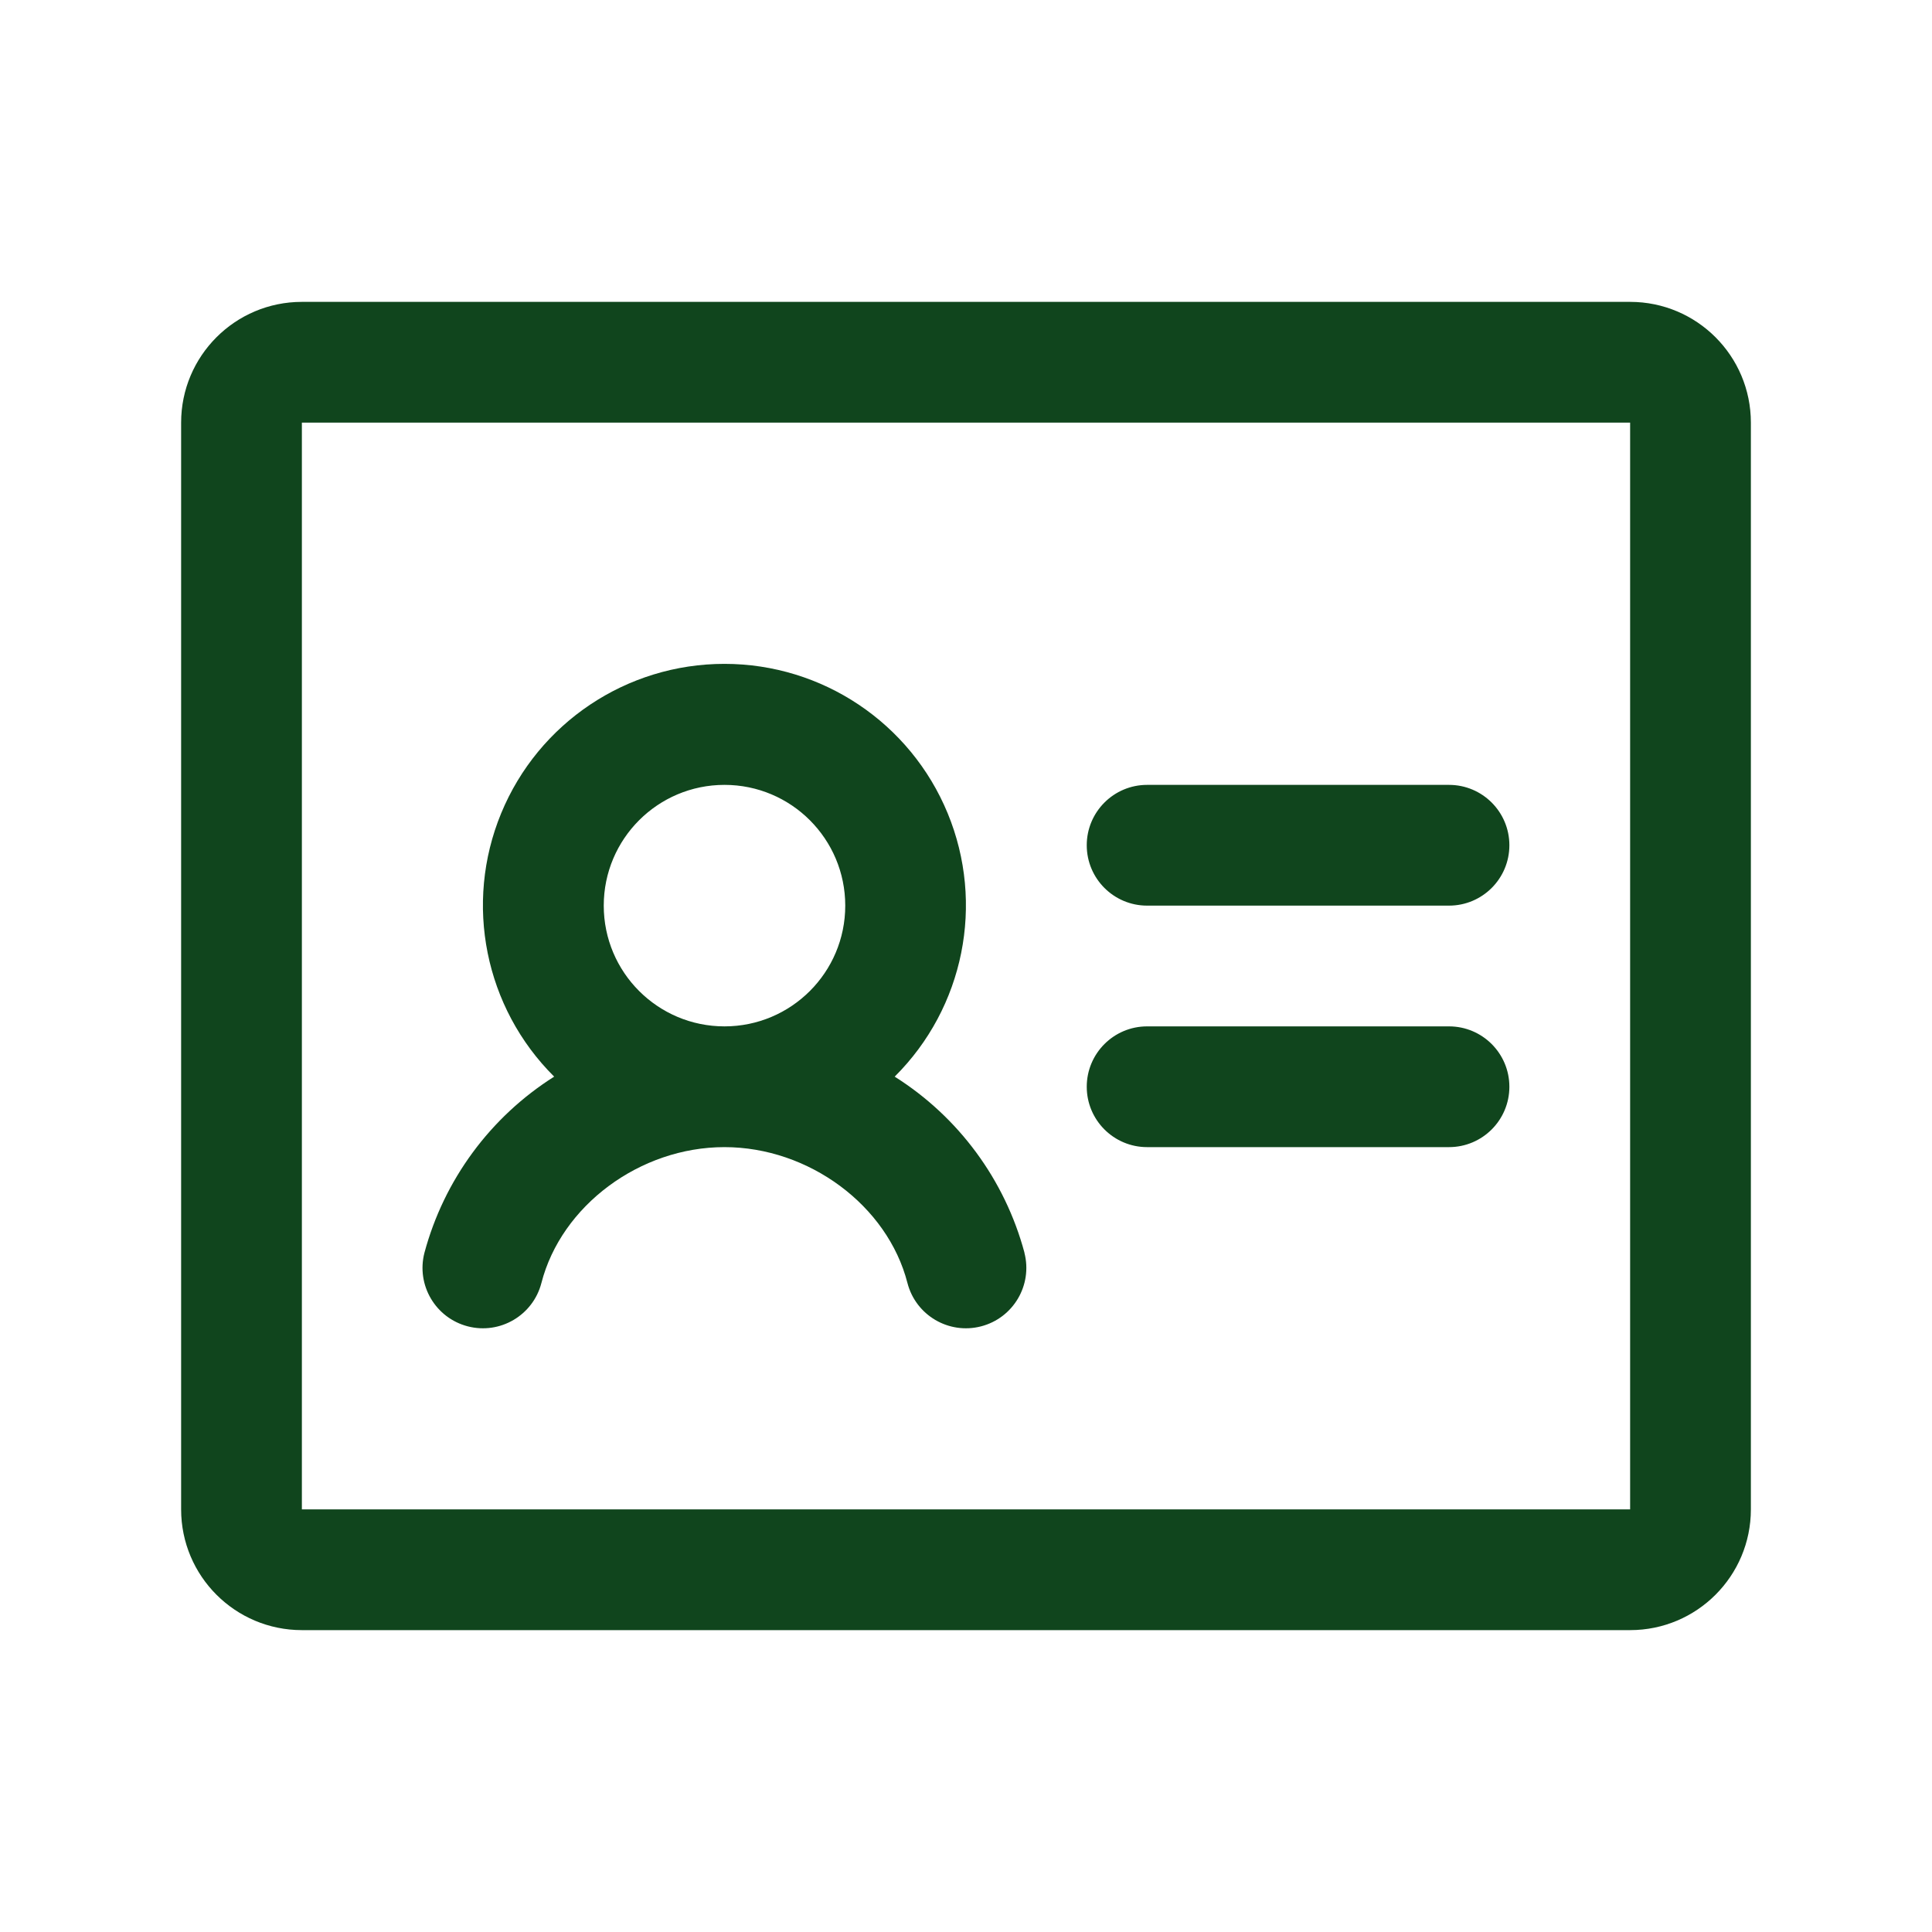
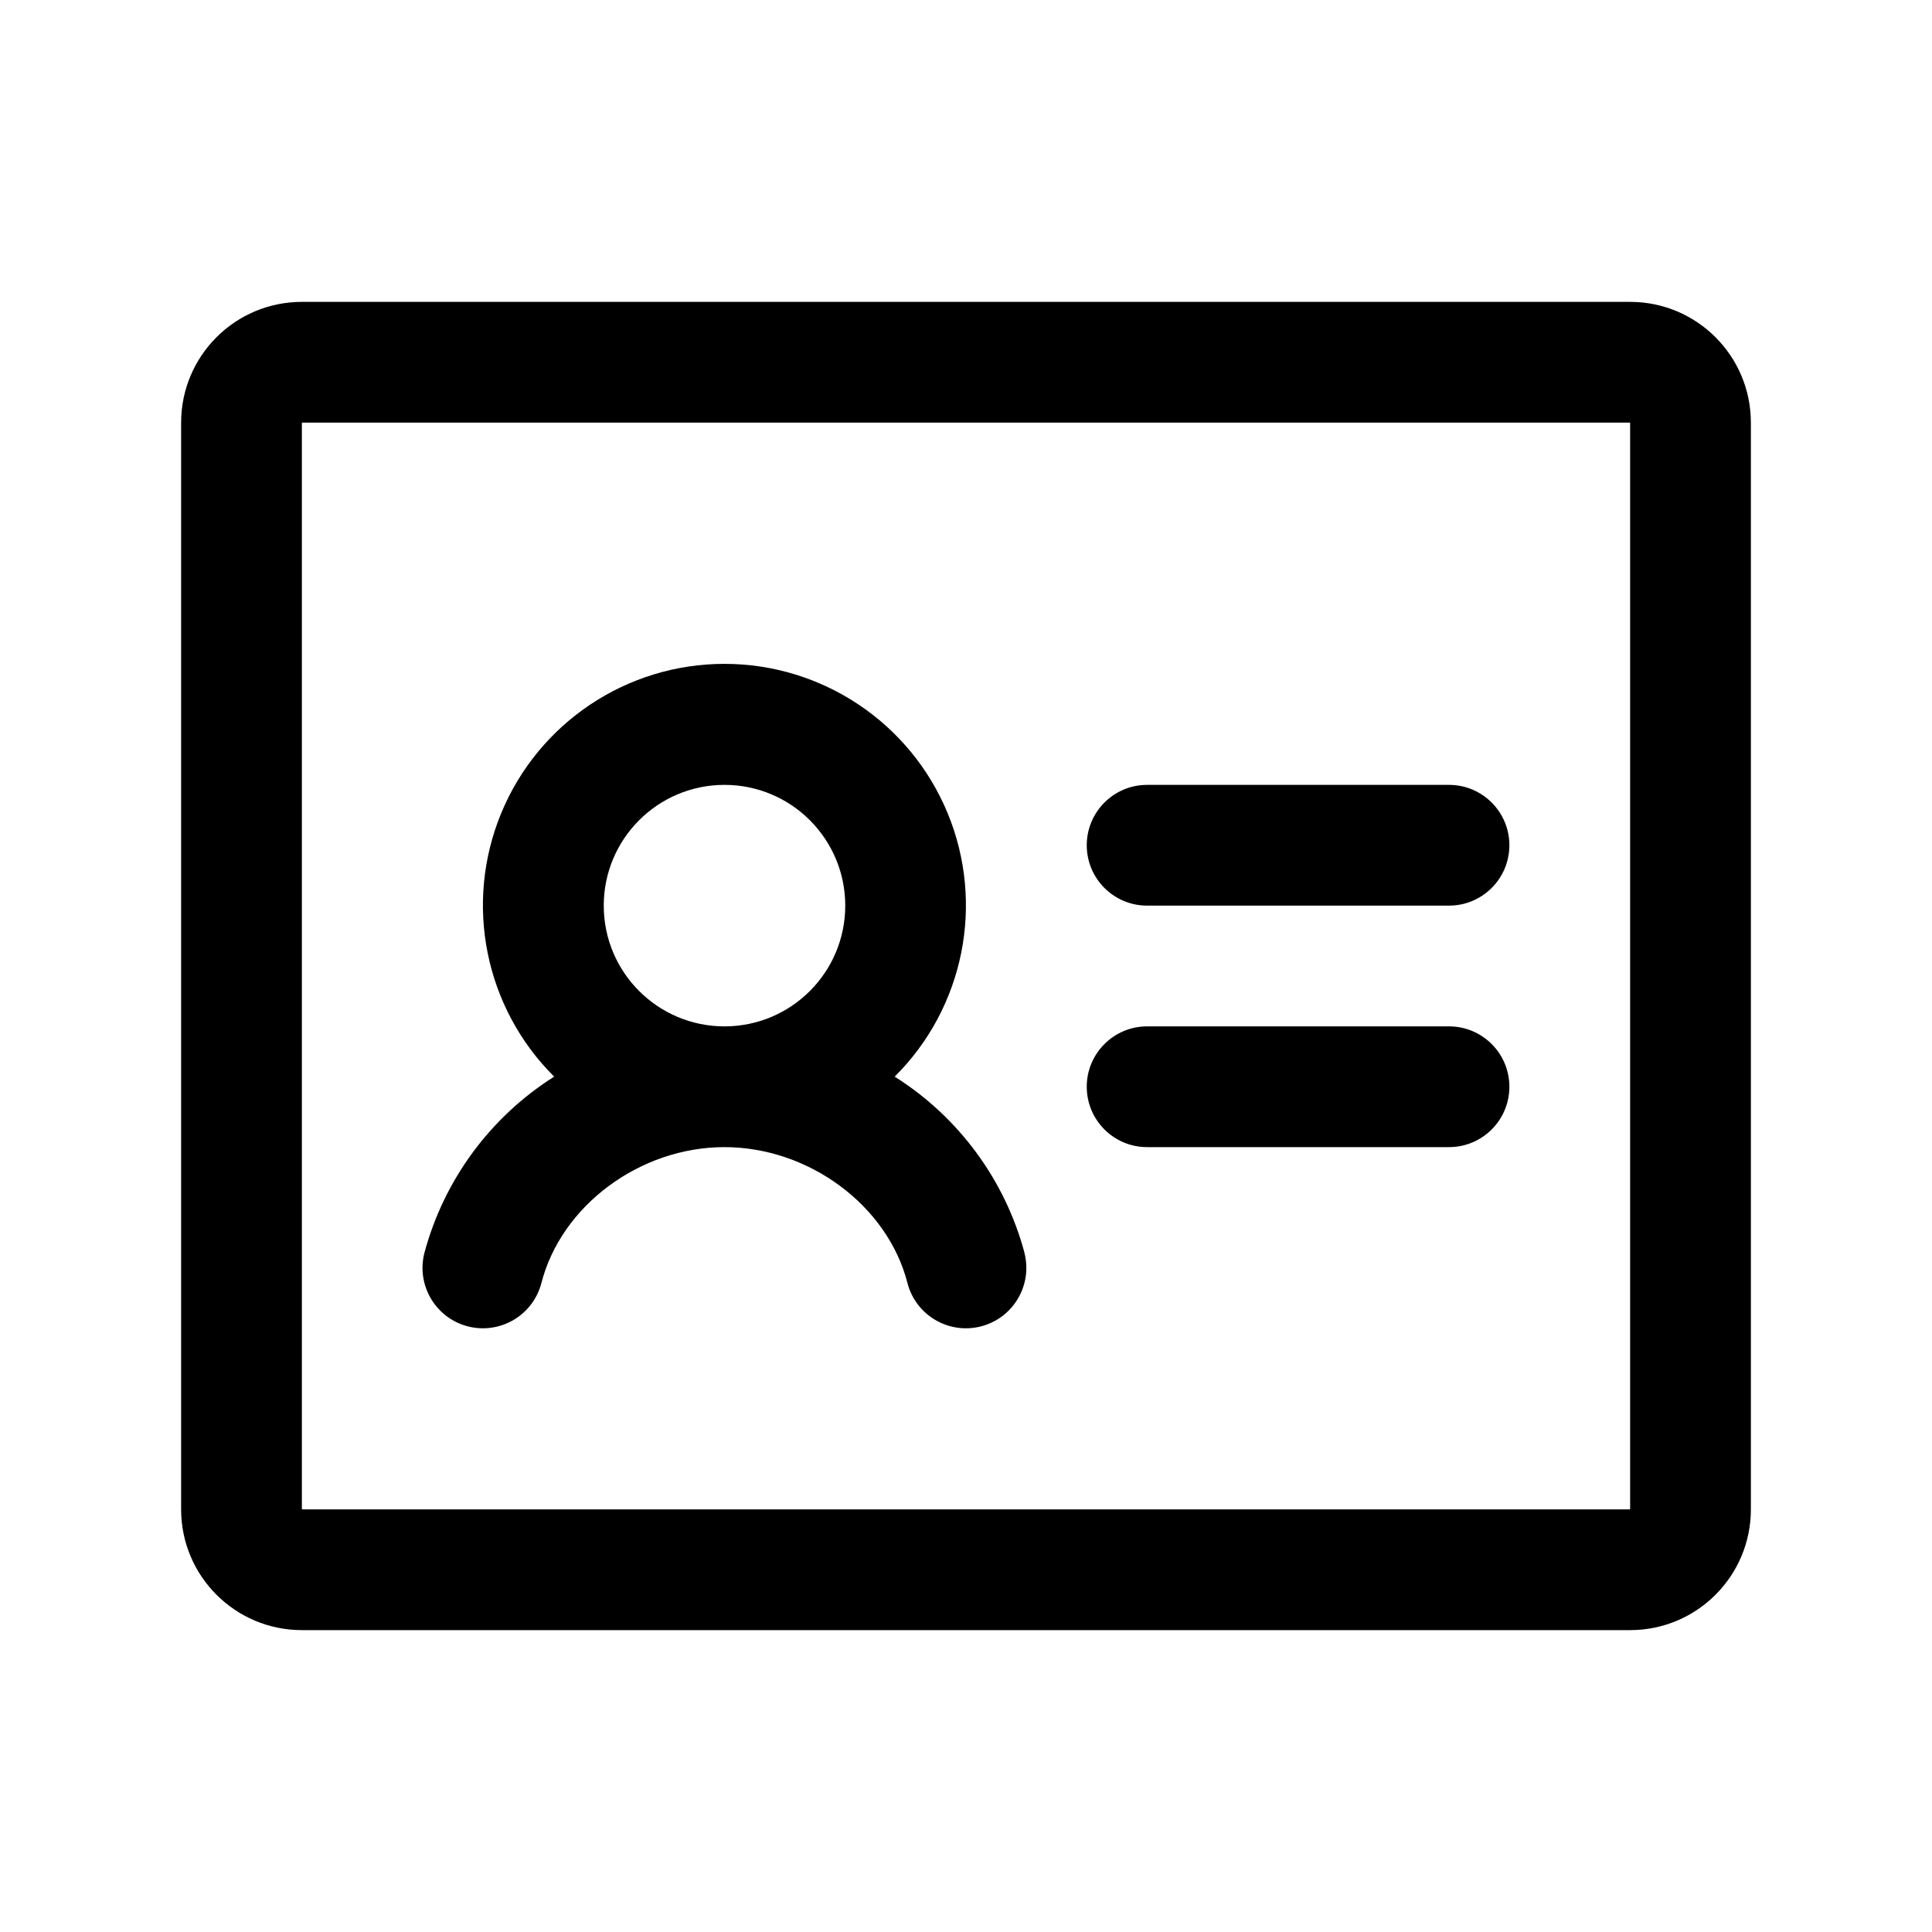
- <svg xmlns="http://www.w3.org/2000/svg" width="24" height="24" fill="#10451d" viewBox="0 0 256 256">
+ <svg xmlns="http://www.w3.org/2000/svg" width="24" height="24" fill="#000" viewBox="0 0 256 256">
  <path d="M200,112a8,8,0,0,1-8,8H152a8,8,0,0,1,0-16h40A8,8,0,0,1,200,112Zm-8,24H152a8,8,0,0,0,0,16h40a8,8,0,0,0,0-16Zm40-80V200a16,16,0,0,1-16,16H40a16,16,0,0,1-16-16V56A16,16,0,0,1,40,40H216A16,16,0,0,1,232,56ZM216,200V56H40V200H216Zm-80.26-34a8,8,0,1,1-15.5,4c-2.63-10.26-13.06-18-24.25-18s-21.61,7.74-24.25,18a8,8,0,1,1-15.5-4,39.84,39.84,0,0,1,17.19-23.34,32,32,0,1,1,45.12,0A39.76,39.76,0,0,1,135.75,166ZM96,136a16,16,0,1,0-16-16A16,16,0,0,0,96,136Z" />
</svg>
